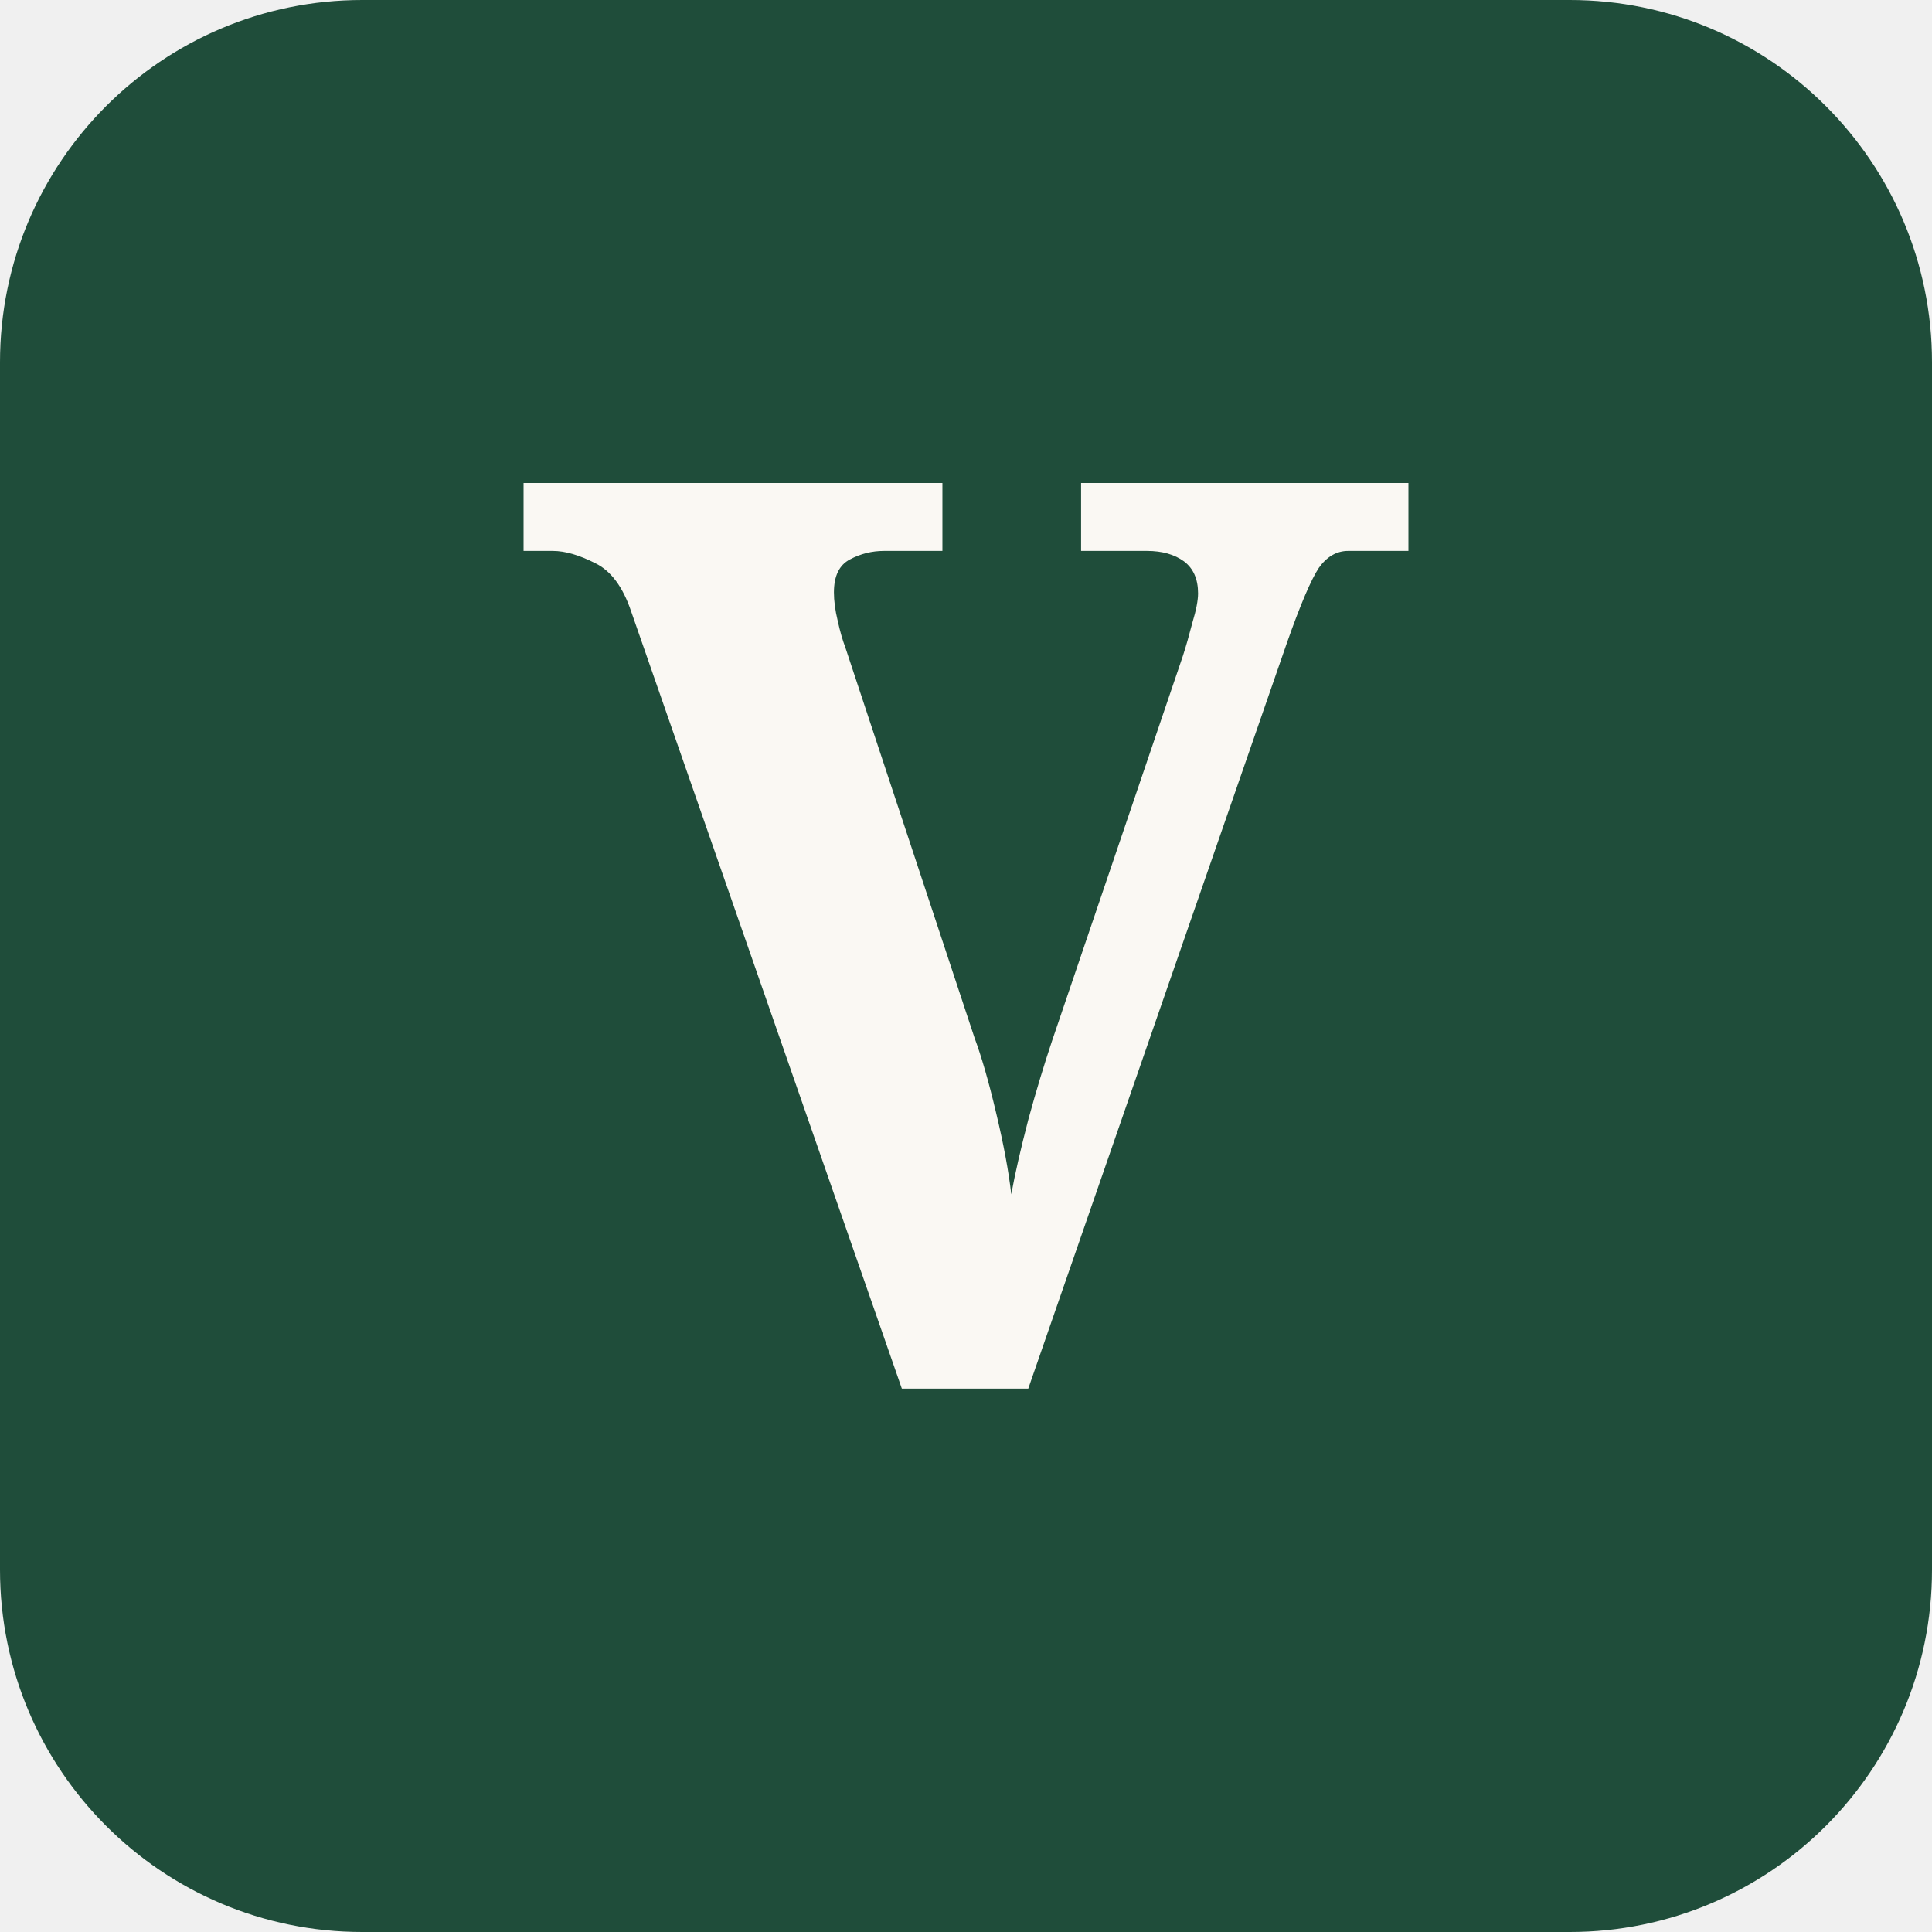
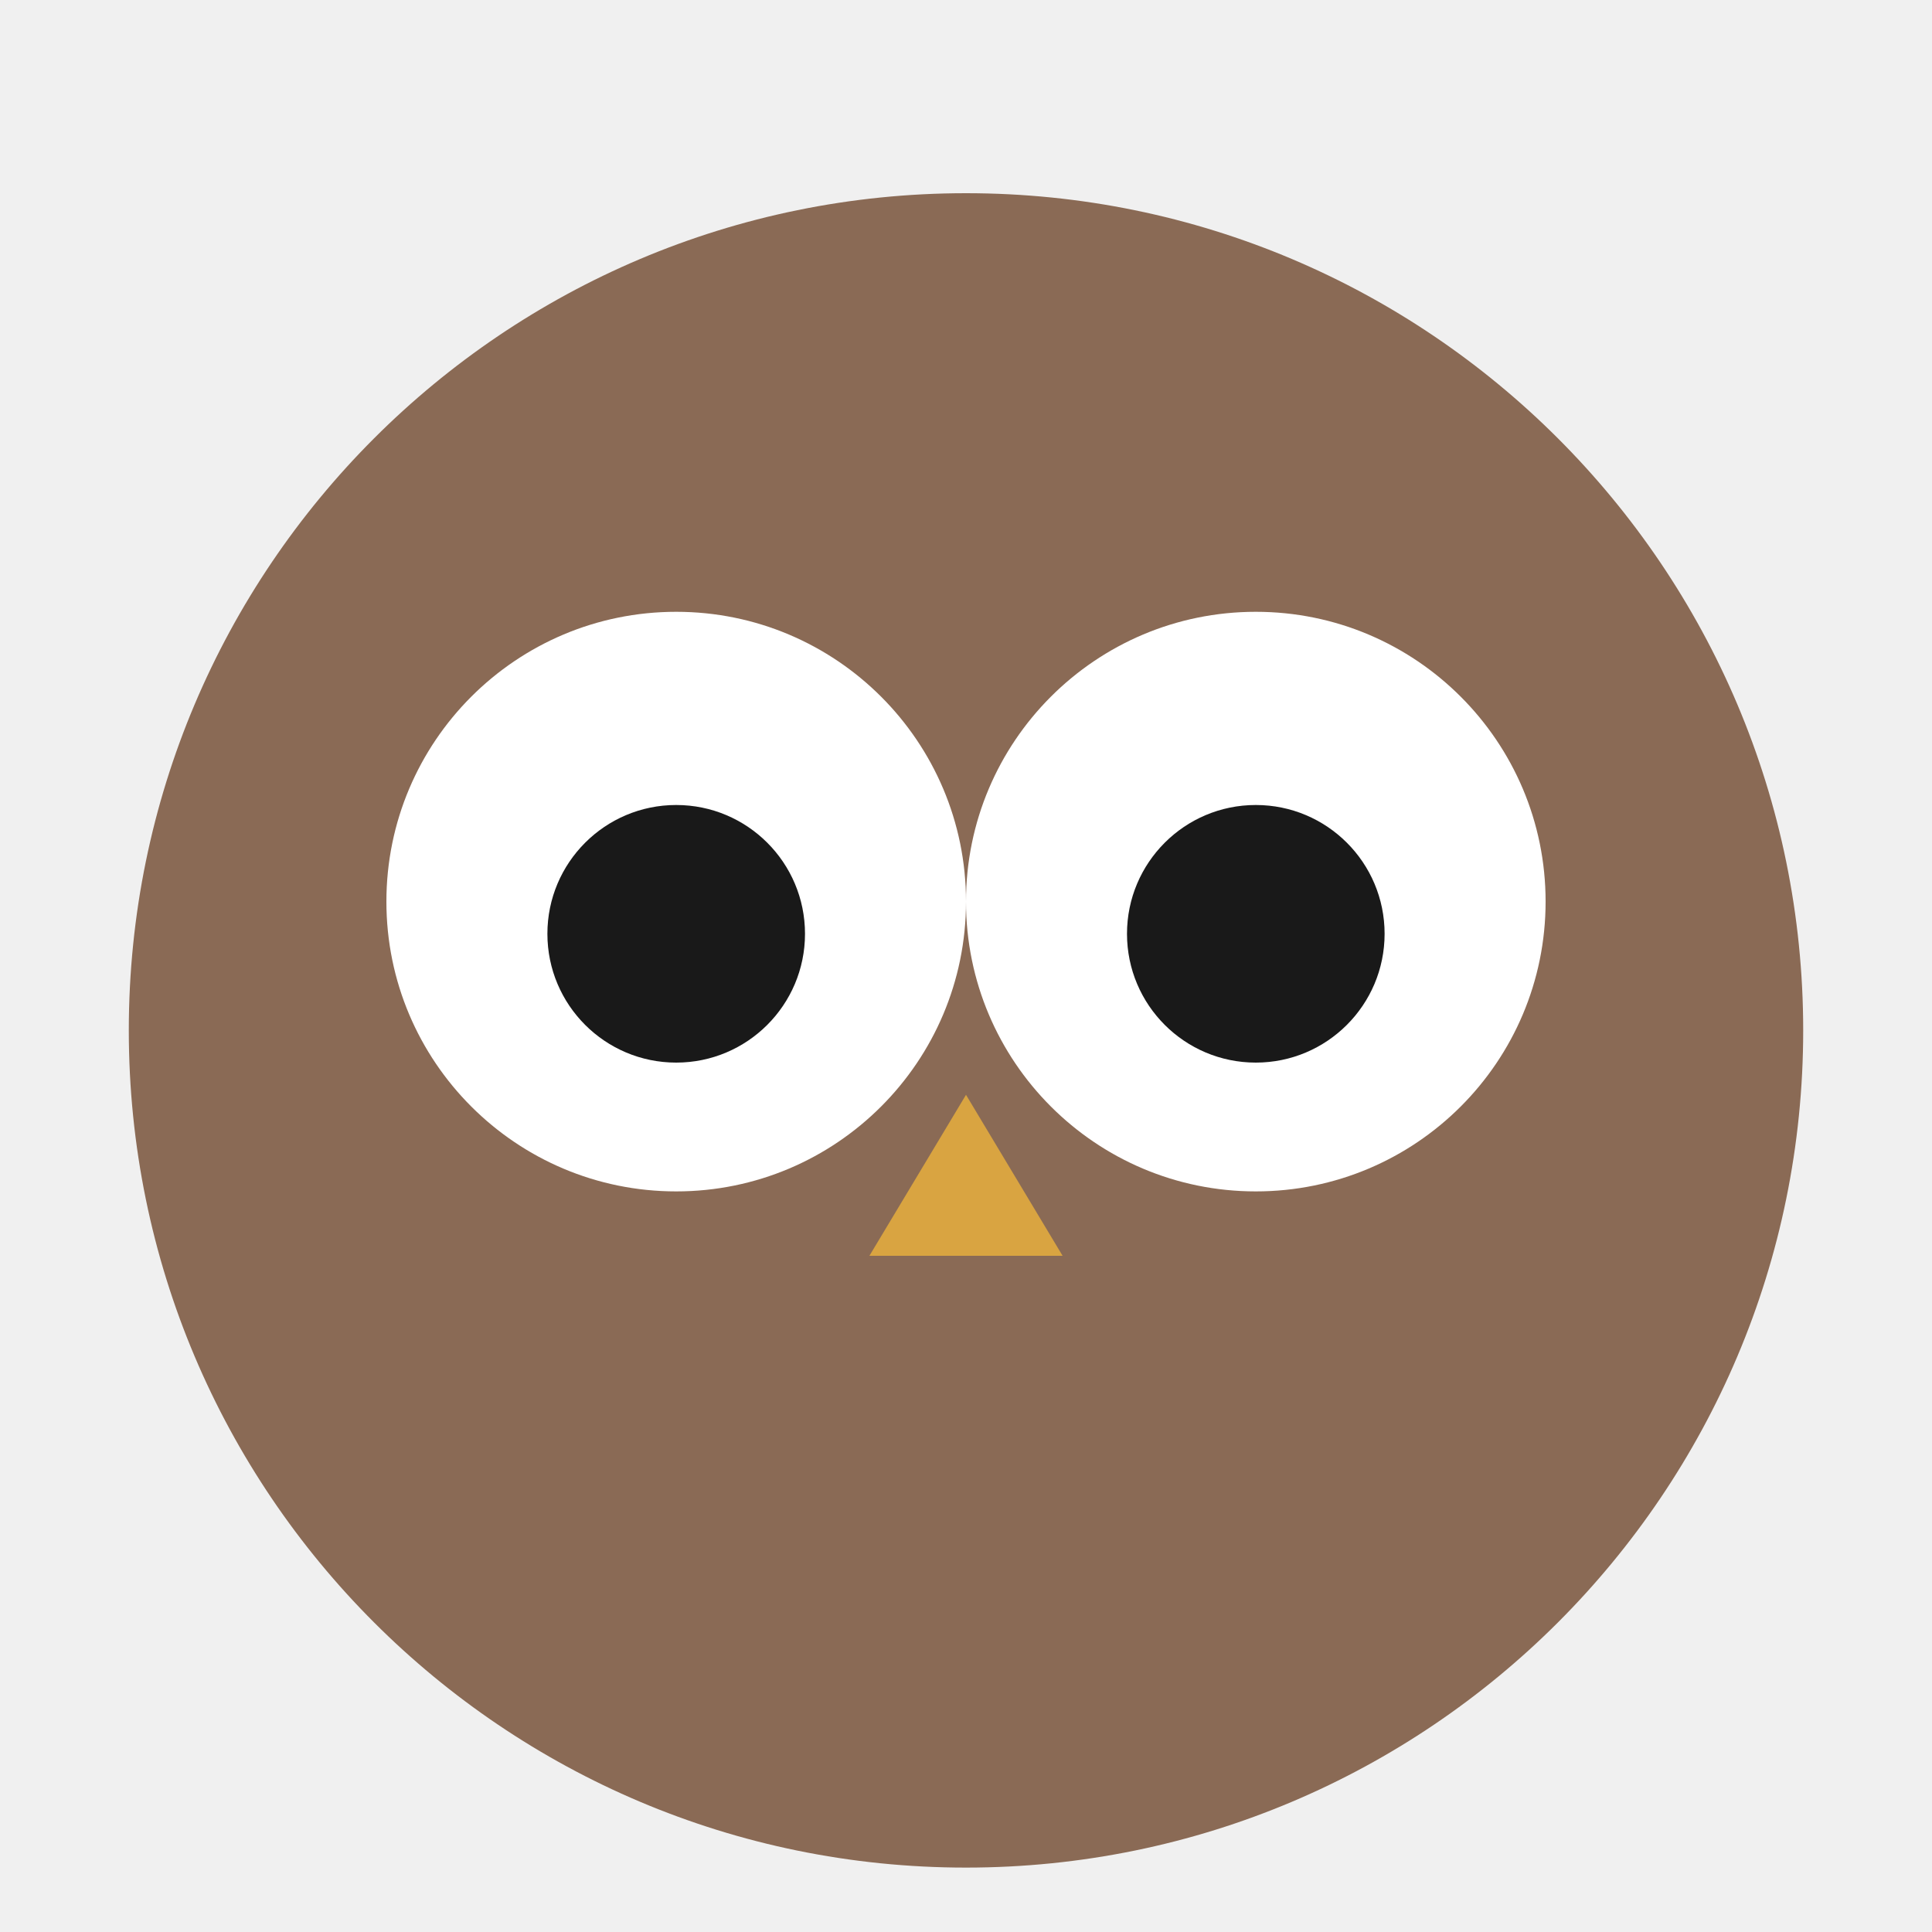
- <svg xmlns="http://www.w3.org/2000/svg" viewBox="0 0 32 32">
-   <rect width="32" height="32" rx="6" fill="#1f4d3a" />
-   <text x="16" y="23" text-anchor="middle" font-family="Georgia, serif" font-size="21" font-weight="600" fill="#faf8f3">V</text>
+ <svg xmlns="http://www.w3.org/2000/svg" viewBox="0 0 30 30">
+   <circle cx="15" cy="16" r="13" fill="#8A6A55" />
+   <circle cx="10.5" cy="14" r="4.5" fill="#FFFFFF" />
+   <circle cx="19.5" cy="14" r="4.5" fill="#FFFFFF" />
+   <circle cx="10.5" cy="14.5" r="2" fill="#191919" />
+   <circle cx="19.5" cy="14.5" r="2" fill="#191919" />
+   <path d="M15 17 L13.5 19.5 L16.5 19.5Z" fill="#D9A441" />
</svg>
